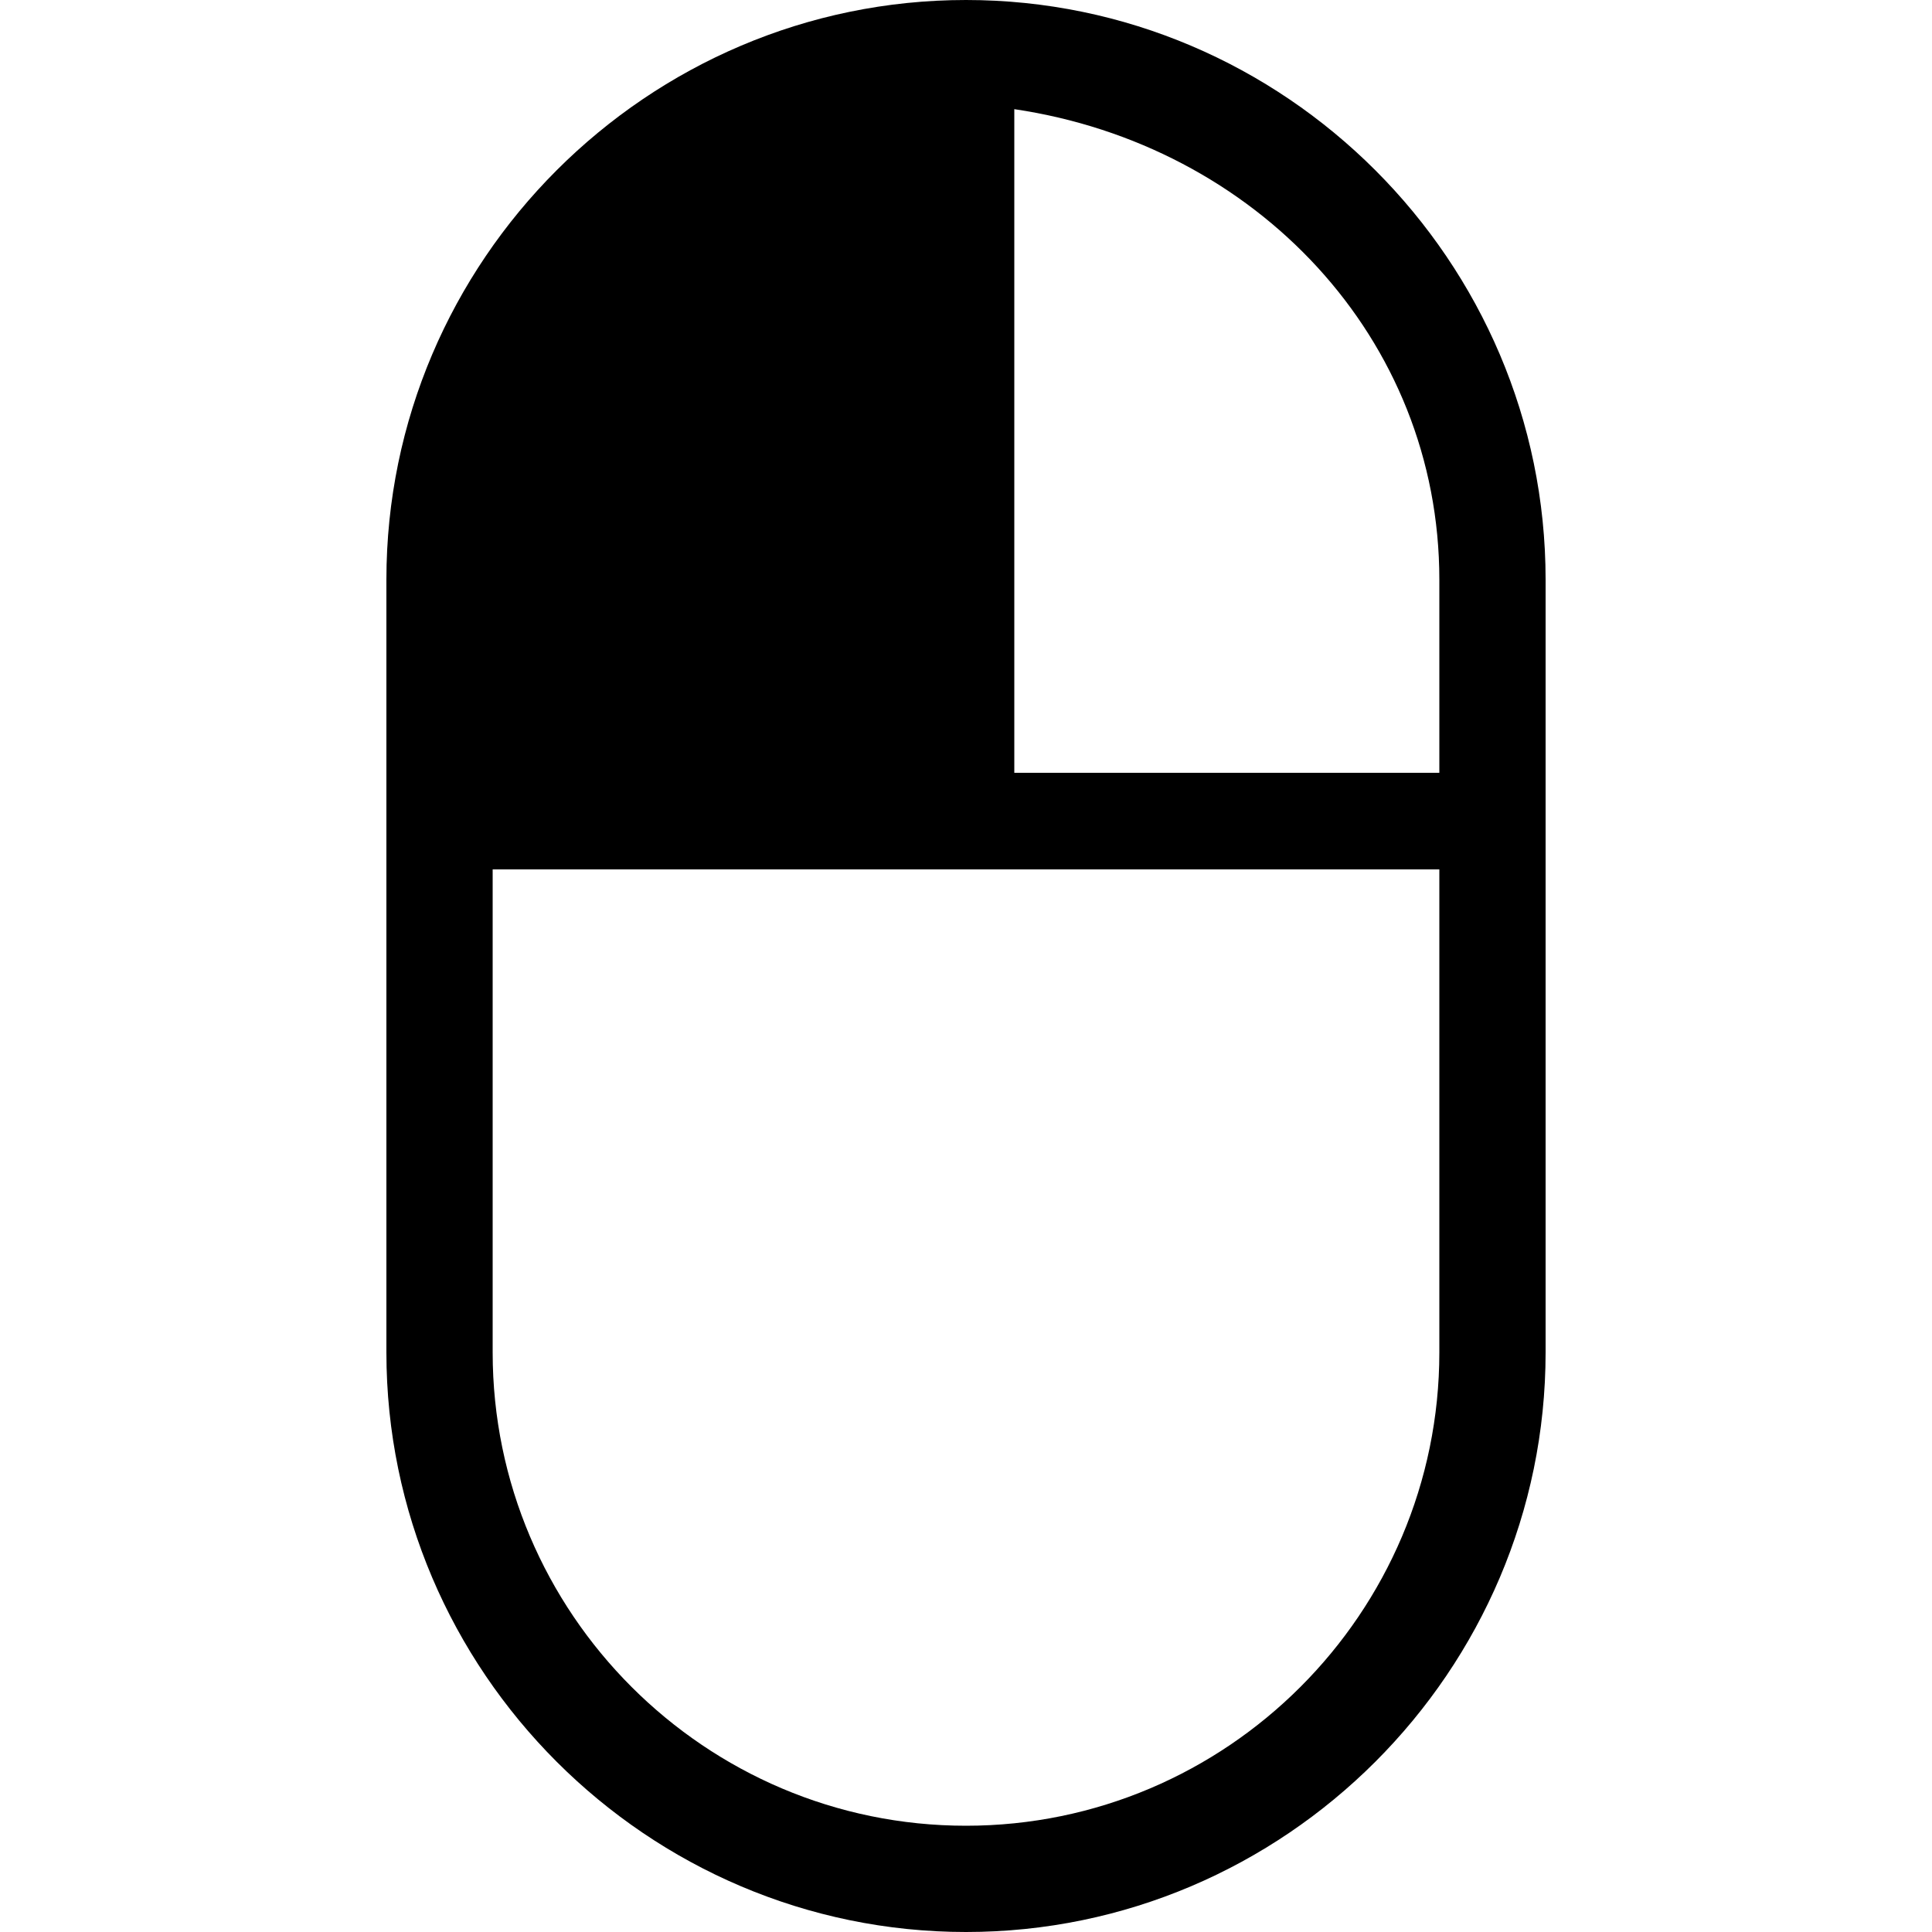
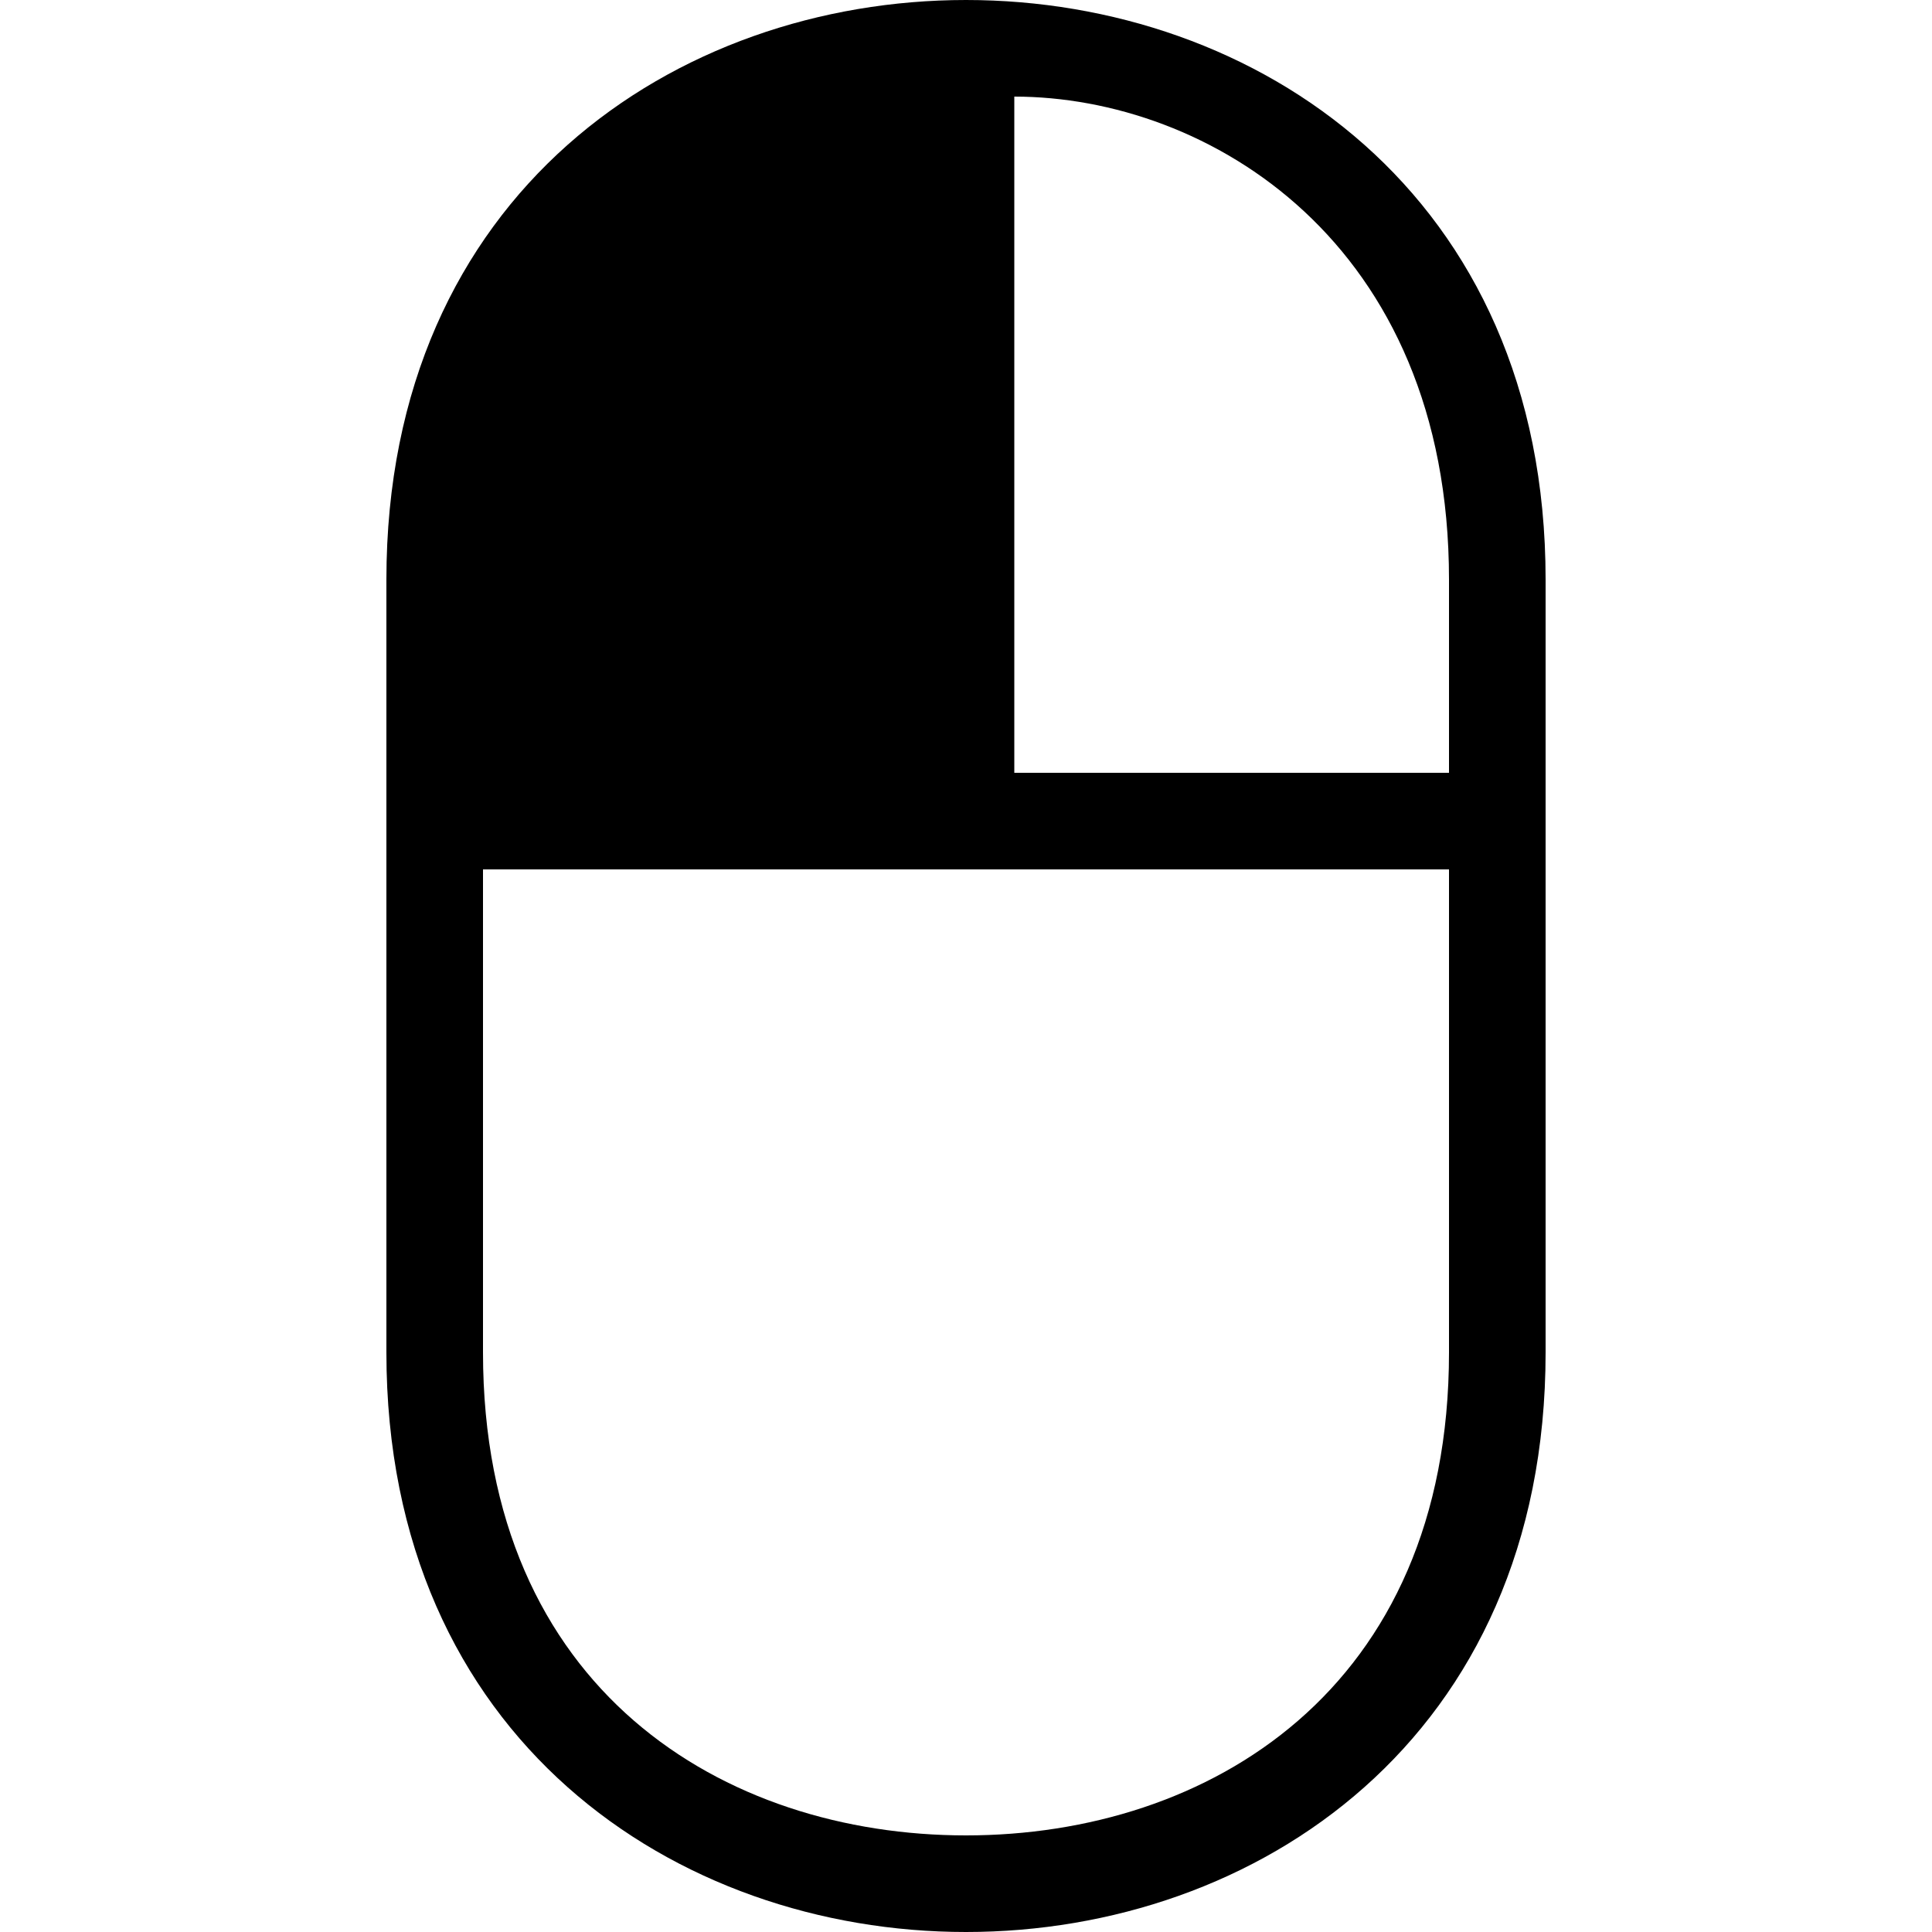
- <svg xmlns="http://www.w3.org/2000/svg" viewBox="0 0 20 20" version="1.1">
-   <path d="M10,1 L10,9 L5,9 L5,6 C5,3.25 7.25,1 10,1 Z" fill="currentColor" />
-   <path d="M9.45,1.13 C7,1.5 5.1,3.5 5.1,6 L5.1,8 L9.45,8 L9.45,1.13 L9.45,1.13 Z M10.5,1.13 L10.5,8 L14.9,8 L14.9,6 C14.9,3.5 13,1.5 10.5,1.13 L10.5,1.13 Z M5.1,9 L5.1,14 C5.1,16.7 7.3,18.9 10,18.9 C12.7,18.9 14.9,16.7 14.9,14 L14.9,9 L5.1,9 Z M10,0 C13.3,0 16,2.7 16,6 L16,14 C16,17.3 13.3,20 10,20 C6.7,20 4,17.3 4,14 L4,6 C4,2.7 6.7,0 10,0 Z" fill="inherit" />
+ <svg xmlns="http://www.w3.org/2000/svg" version="1.1" viewBox="0 0 20 20">
+   <path d="M10,0.5 L10,8.5 L4.5,8.5 L4.5,6 C4.5,2.5 7,0.5 10,0.5 z" fill="currentColor" />
+   <path d="M9.5,1 C7.5,1 5,2.5 5,6 L5,8 L9.5,8 L9.5,1 z M10.5,1 C10.5,1 10.5,8 10.5,8 L15,8 C15,8 15,6 15,6 C15,2.5 12.5,1 10.5,1 z M5,9 L5,14 C5,17.5 7.5,19 10,19 C12.5,19 15,17.5 15,14 L15,9 L5,9 z M10,0 C13,0 16,2 16,6 L16,14 C16,18 13,20 10,20 C7,20 4,18 4,14 L4,6 C4,2 7,0 10,0 z" fill="inherit" />
</svg>
